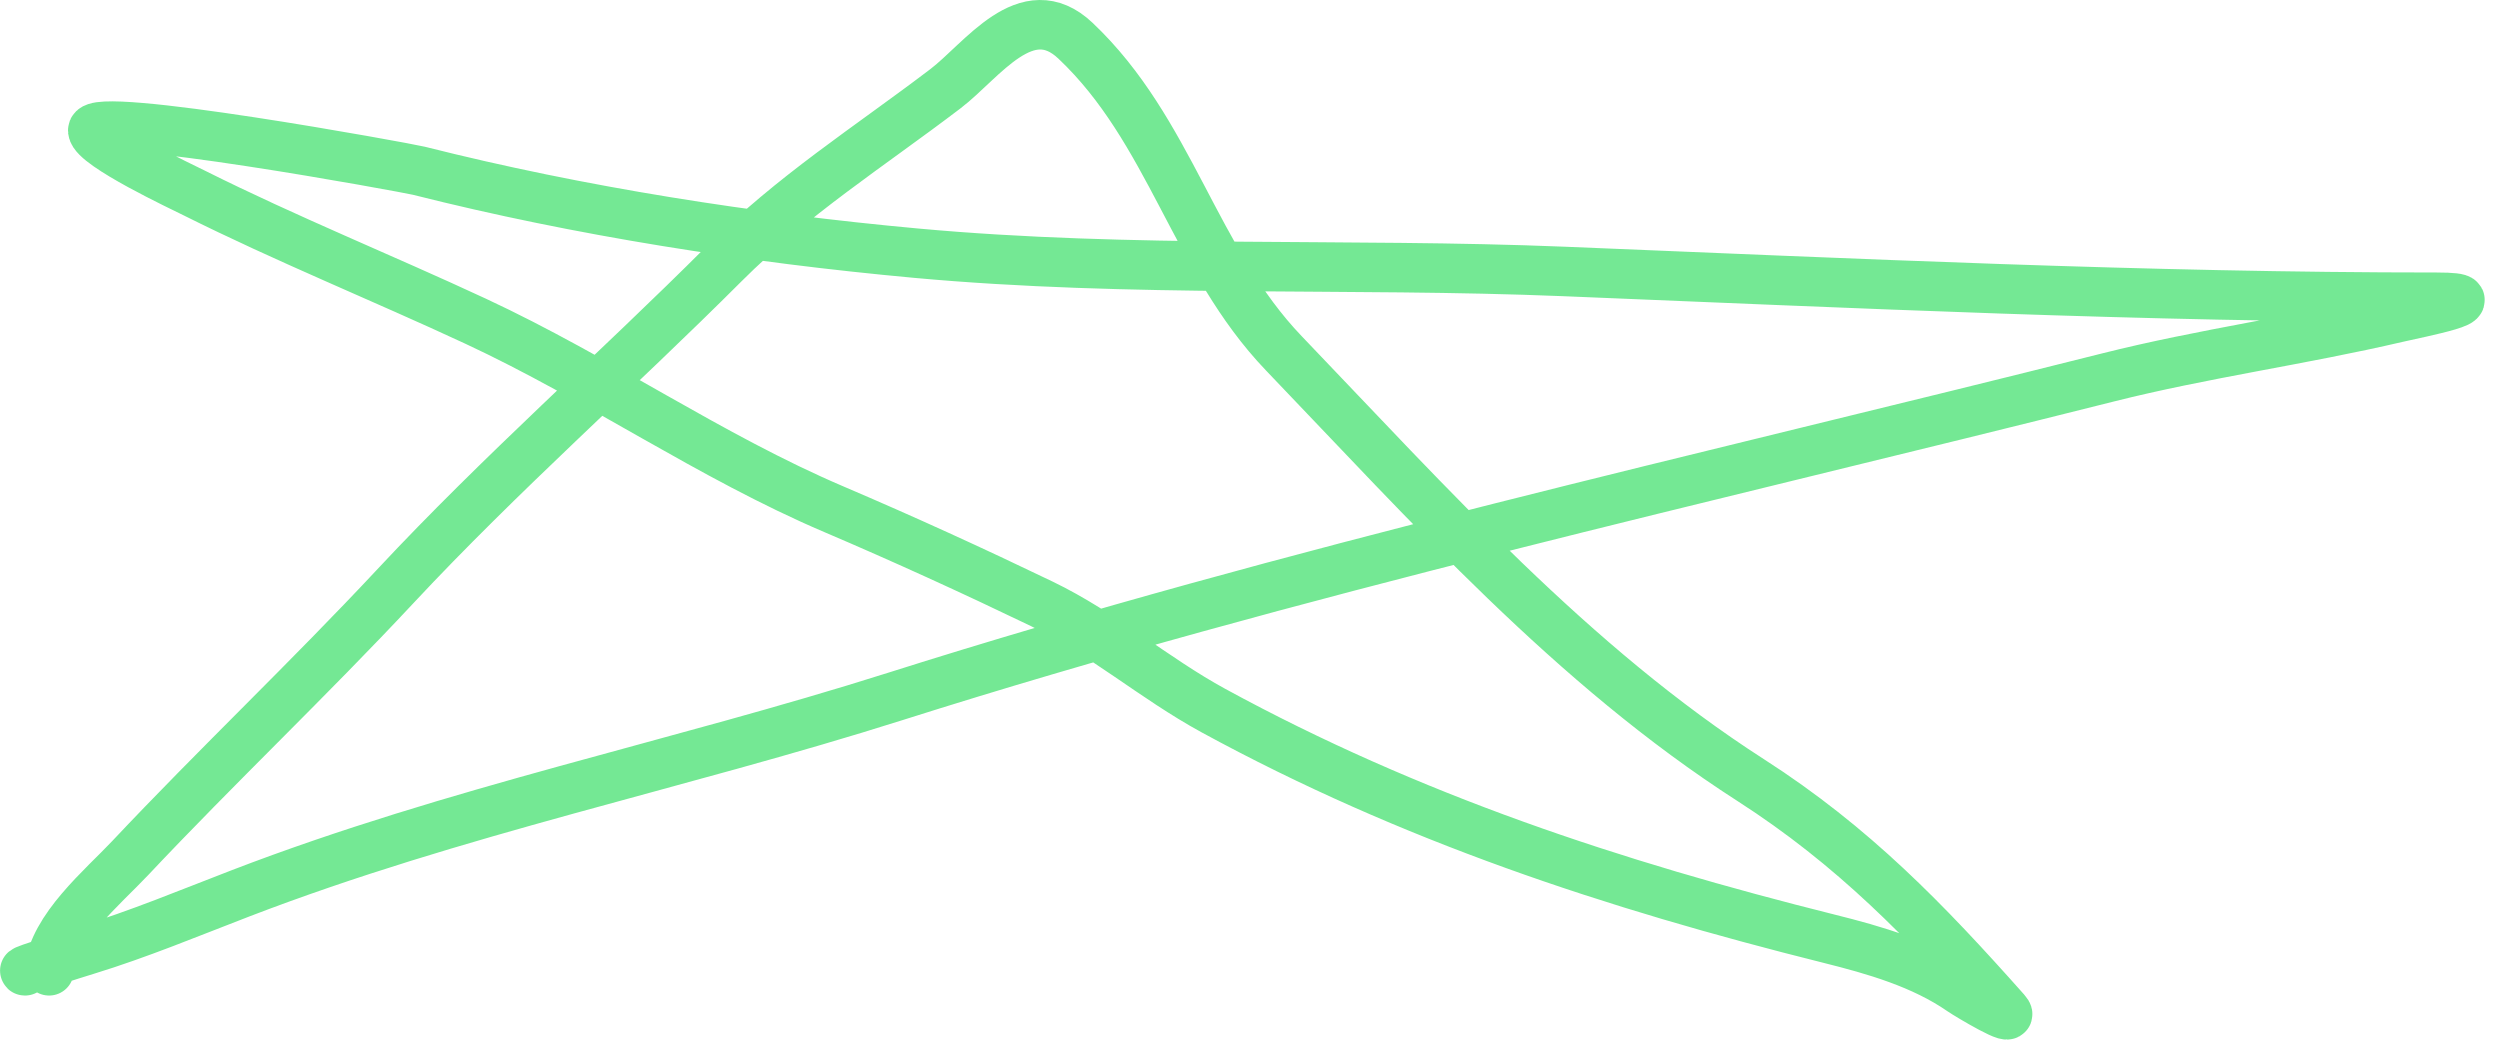
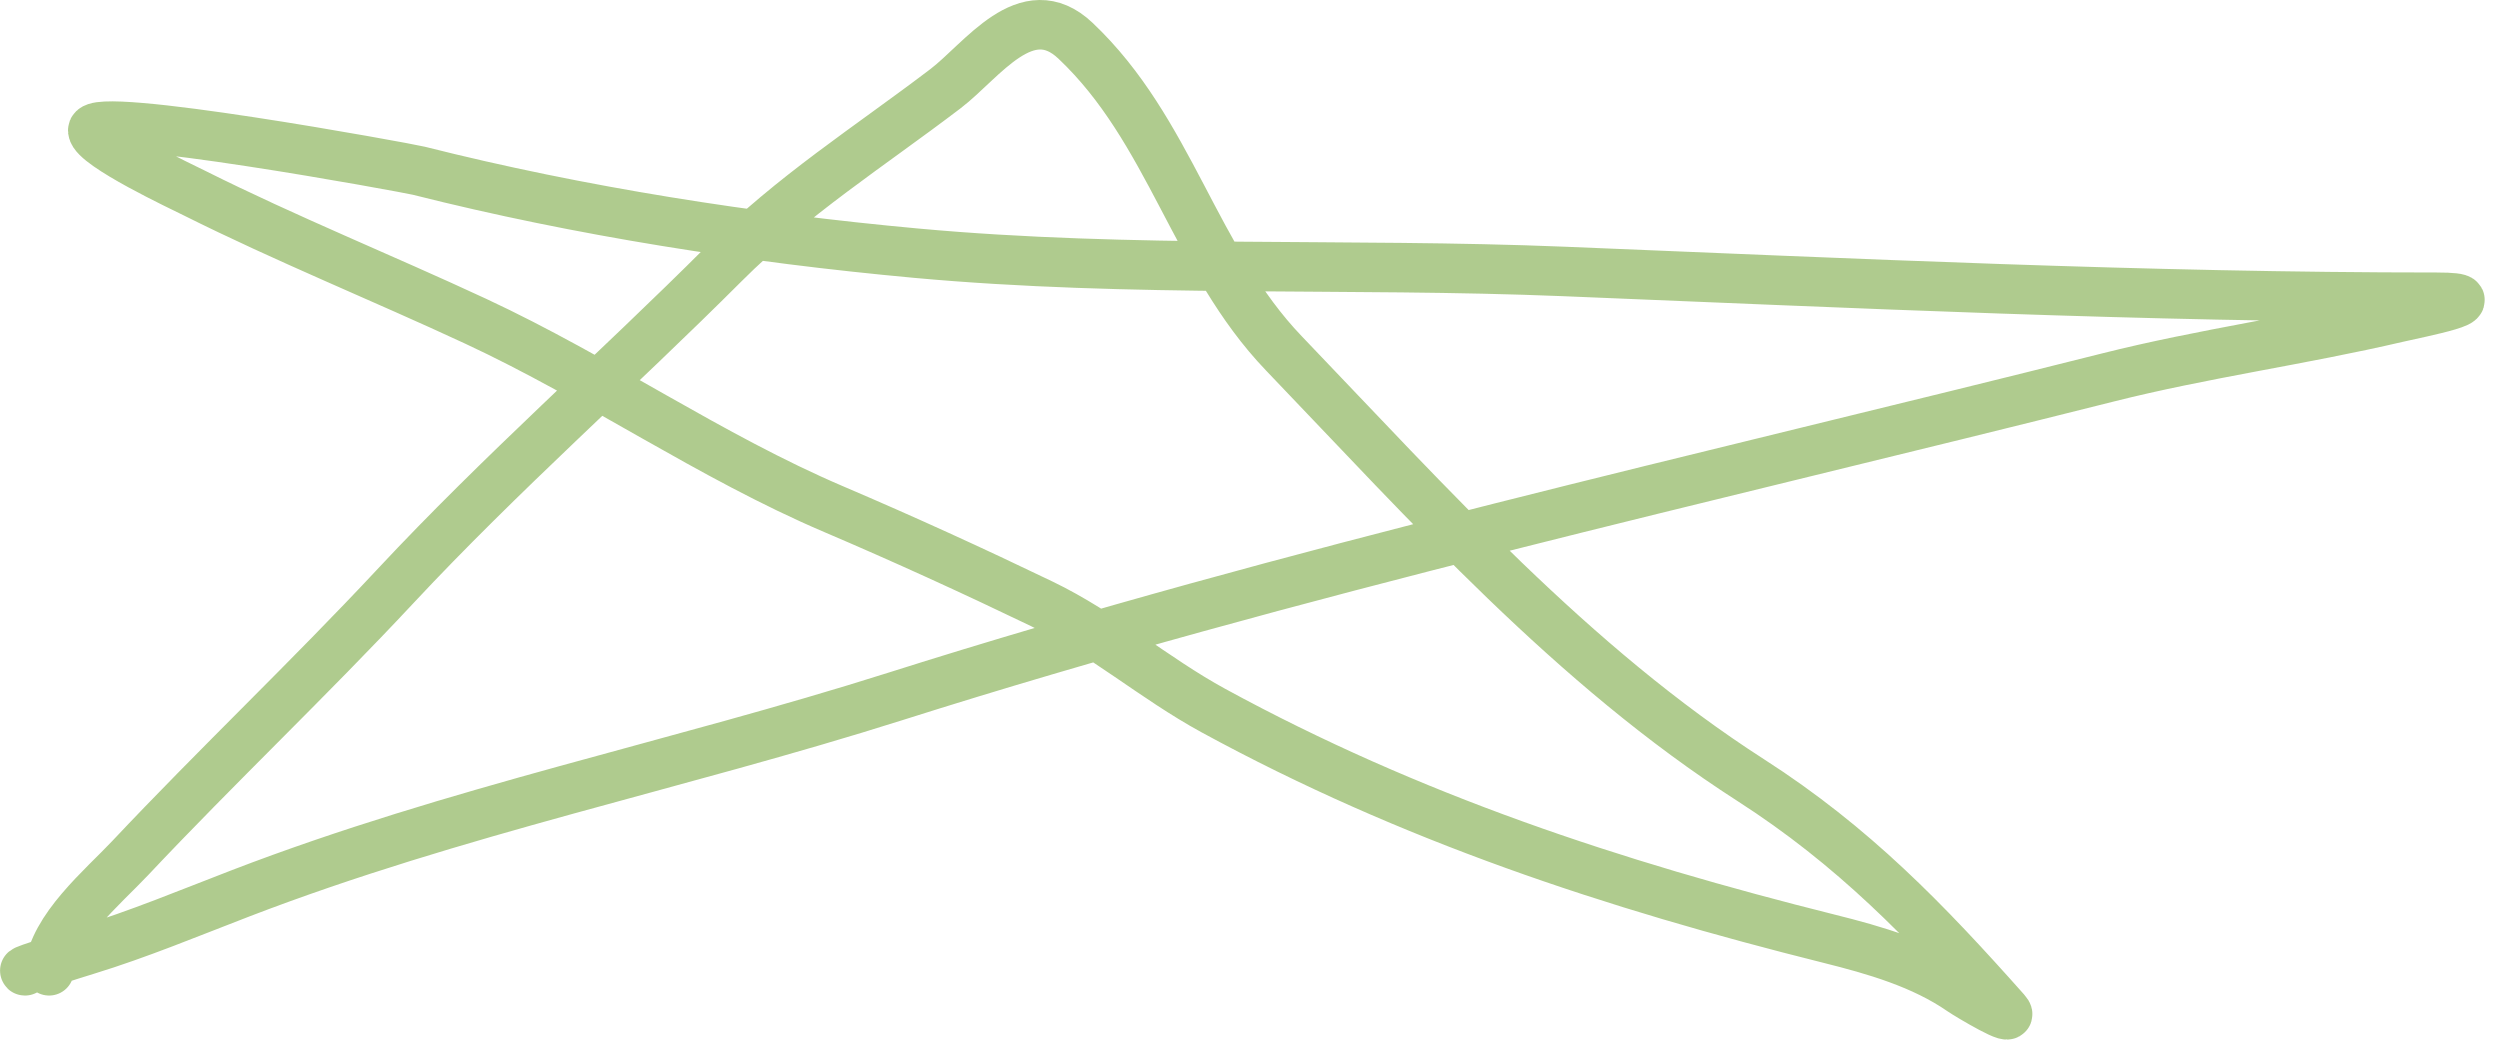
<svg xmlns="http://www.w3.org/2000/svg" width="101" height="42" viewBox="0 0 101 42" fill="none">
-   <path d="M1.983 39.22C2.139 37.506 4.153 35.842 5.259 34.667C8.764 30.943 12.484 27.422 15.985 23.671C20.235 19.117 24.86 15.048 29.248 10.66C32.022 7.886 35.111 5.931 38.192 3.587C39.68 2.455 41.47 -0.224 43.447 1.643C47.284 5.267 48.251 10.503 51.87 14.277C57.742 20.401 63.527 26.892 70.73 31.518C74.87 34.176 77.8 37.213 81.024 40.84C81.551 41.433 79.487 40.2 79.243 40.03C77.662 38.936 75.739 38.385 73.897 37.925C65.158 35.74 56.989 33.048 49.026 28.71C46.622 27.4 44.559 25.585 42.08 24.391C39.322 23.063 36.509 21.777 33.693 20.576C28.682 18.439 24.173 15.285 19.224 12.981C15.451 11.225 11.573 9.66 7.85 7.798C7.382 7.564 3.815 5.891 3.747 5.279C3.653 4.432 16.447 6.779 16.92 6.898C23.431 8.541 30.327 9.615 37.005 10.228C45.701 11.027 54.451 10.611 63.172 10.966C74.928 11.444 86.68 12.009 98.445 12.009C100.969 12.009 97.703 12.637 96.843 12.837C92.968 13.742 89.022 14.277 85.163 15.249C68.781 19.373 52.292 23.028 36.177 28.134C27.341 30.934 18.401 32.751 9.722 36.089C7.656 36.883 5.595 37.744 3.477 38.392C3.049 38.523 0.821 39.22 1.011 39.22" stroke="#11D748" stroke-opacity="0.58" stroke-width="2" stroke-linecap="round" />
+   <path d="M1.983 39.22C2.139 37.506 4.153 35.842 5.259 34.667C8.764 30.943 12.484 27.422 15.985 23.671C20.235 19.117 24.86 15.048 29.248 10.66C32.022 7.886 35.111 5.931 38.192 3.587C39.68 2.455 41.47 -0.224 43.447 1.643C47.284 5.267 48.251 10.503 51.87 14.277C57.742 20.401 63.527 26.892 70.73 31.518C74.87 34.176 77.8 37.213 81.024 40.84C81.551 41.433 79.487 40.2 79.243 40.03C77.662 38.936 75.739 38.385 73.897 37.925C65.158 35.74 56.989 33.048 49.026 28.71C46.622 27.4 44.559 25.585 42.08 24.391C39.322 23.063 36.509 21.777 33.693 20.576C28.682 18.439 24.173 15.285 19.224 12.981C15.451 11.225 11.573 9.66 7.85 7.798C7.382 7.564 3.815 5.891 3.747 5.279C3.653 4.432 16.447 6.779 16.92 6.898C23.431 8.541 30.327 9.615 37.005 10.228C45.701 11.027 54.451 10.611 63.172 10.966C74.928 11.444 86.68 12.009 98.445 12.009C100.969 12.009 97.703 12.637 96.843 12.837C92.968 13.742 89.022 14.277 85.163 15.249C68.781 19.373 52.292 23.028 36.177 28.134C27.341 30.934 18.401 32.751 9.722 36.089C7.656 36.883 5.595 37.744 3.477 38.392C3.049 38.523 0.821 39.22 1.011 39.22" stroke="#75A63D" stroke-opacity="0.58" stroke-width="2" stroke-linecap="round" />
</svg>
